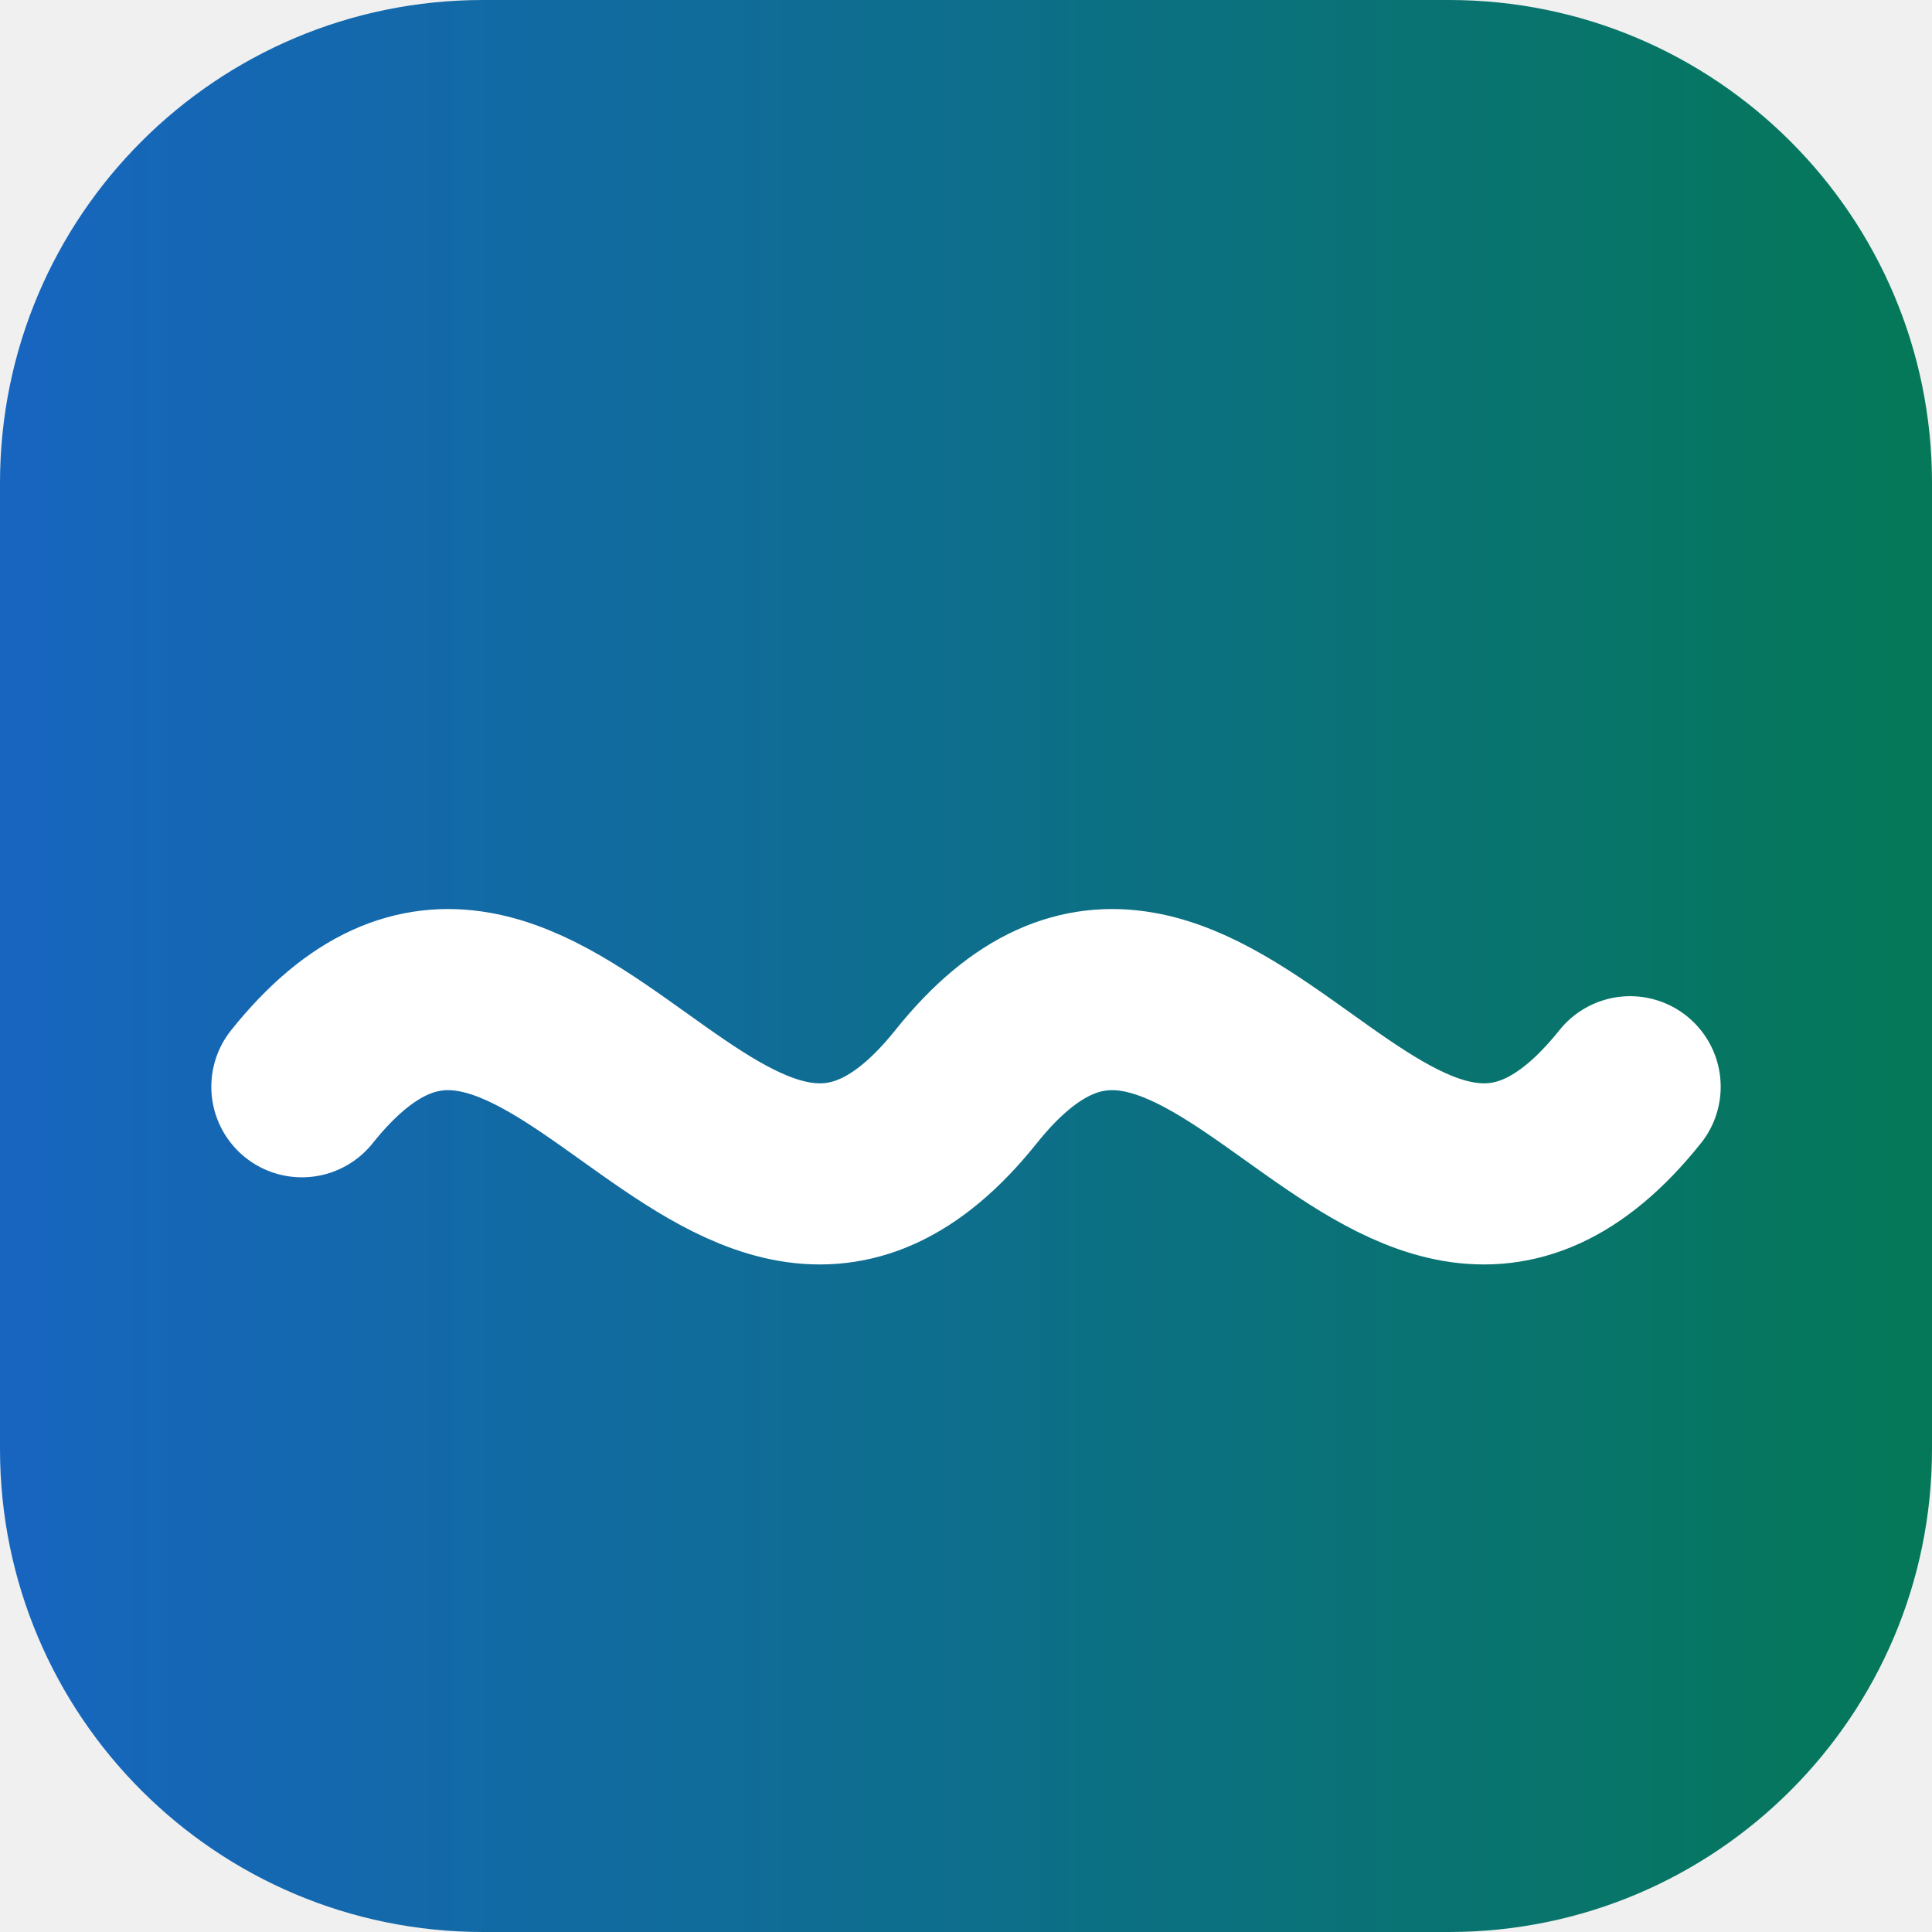
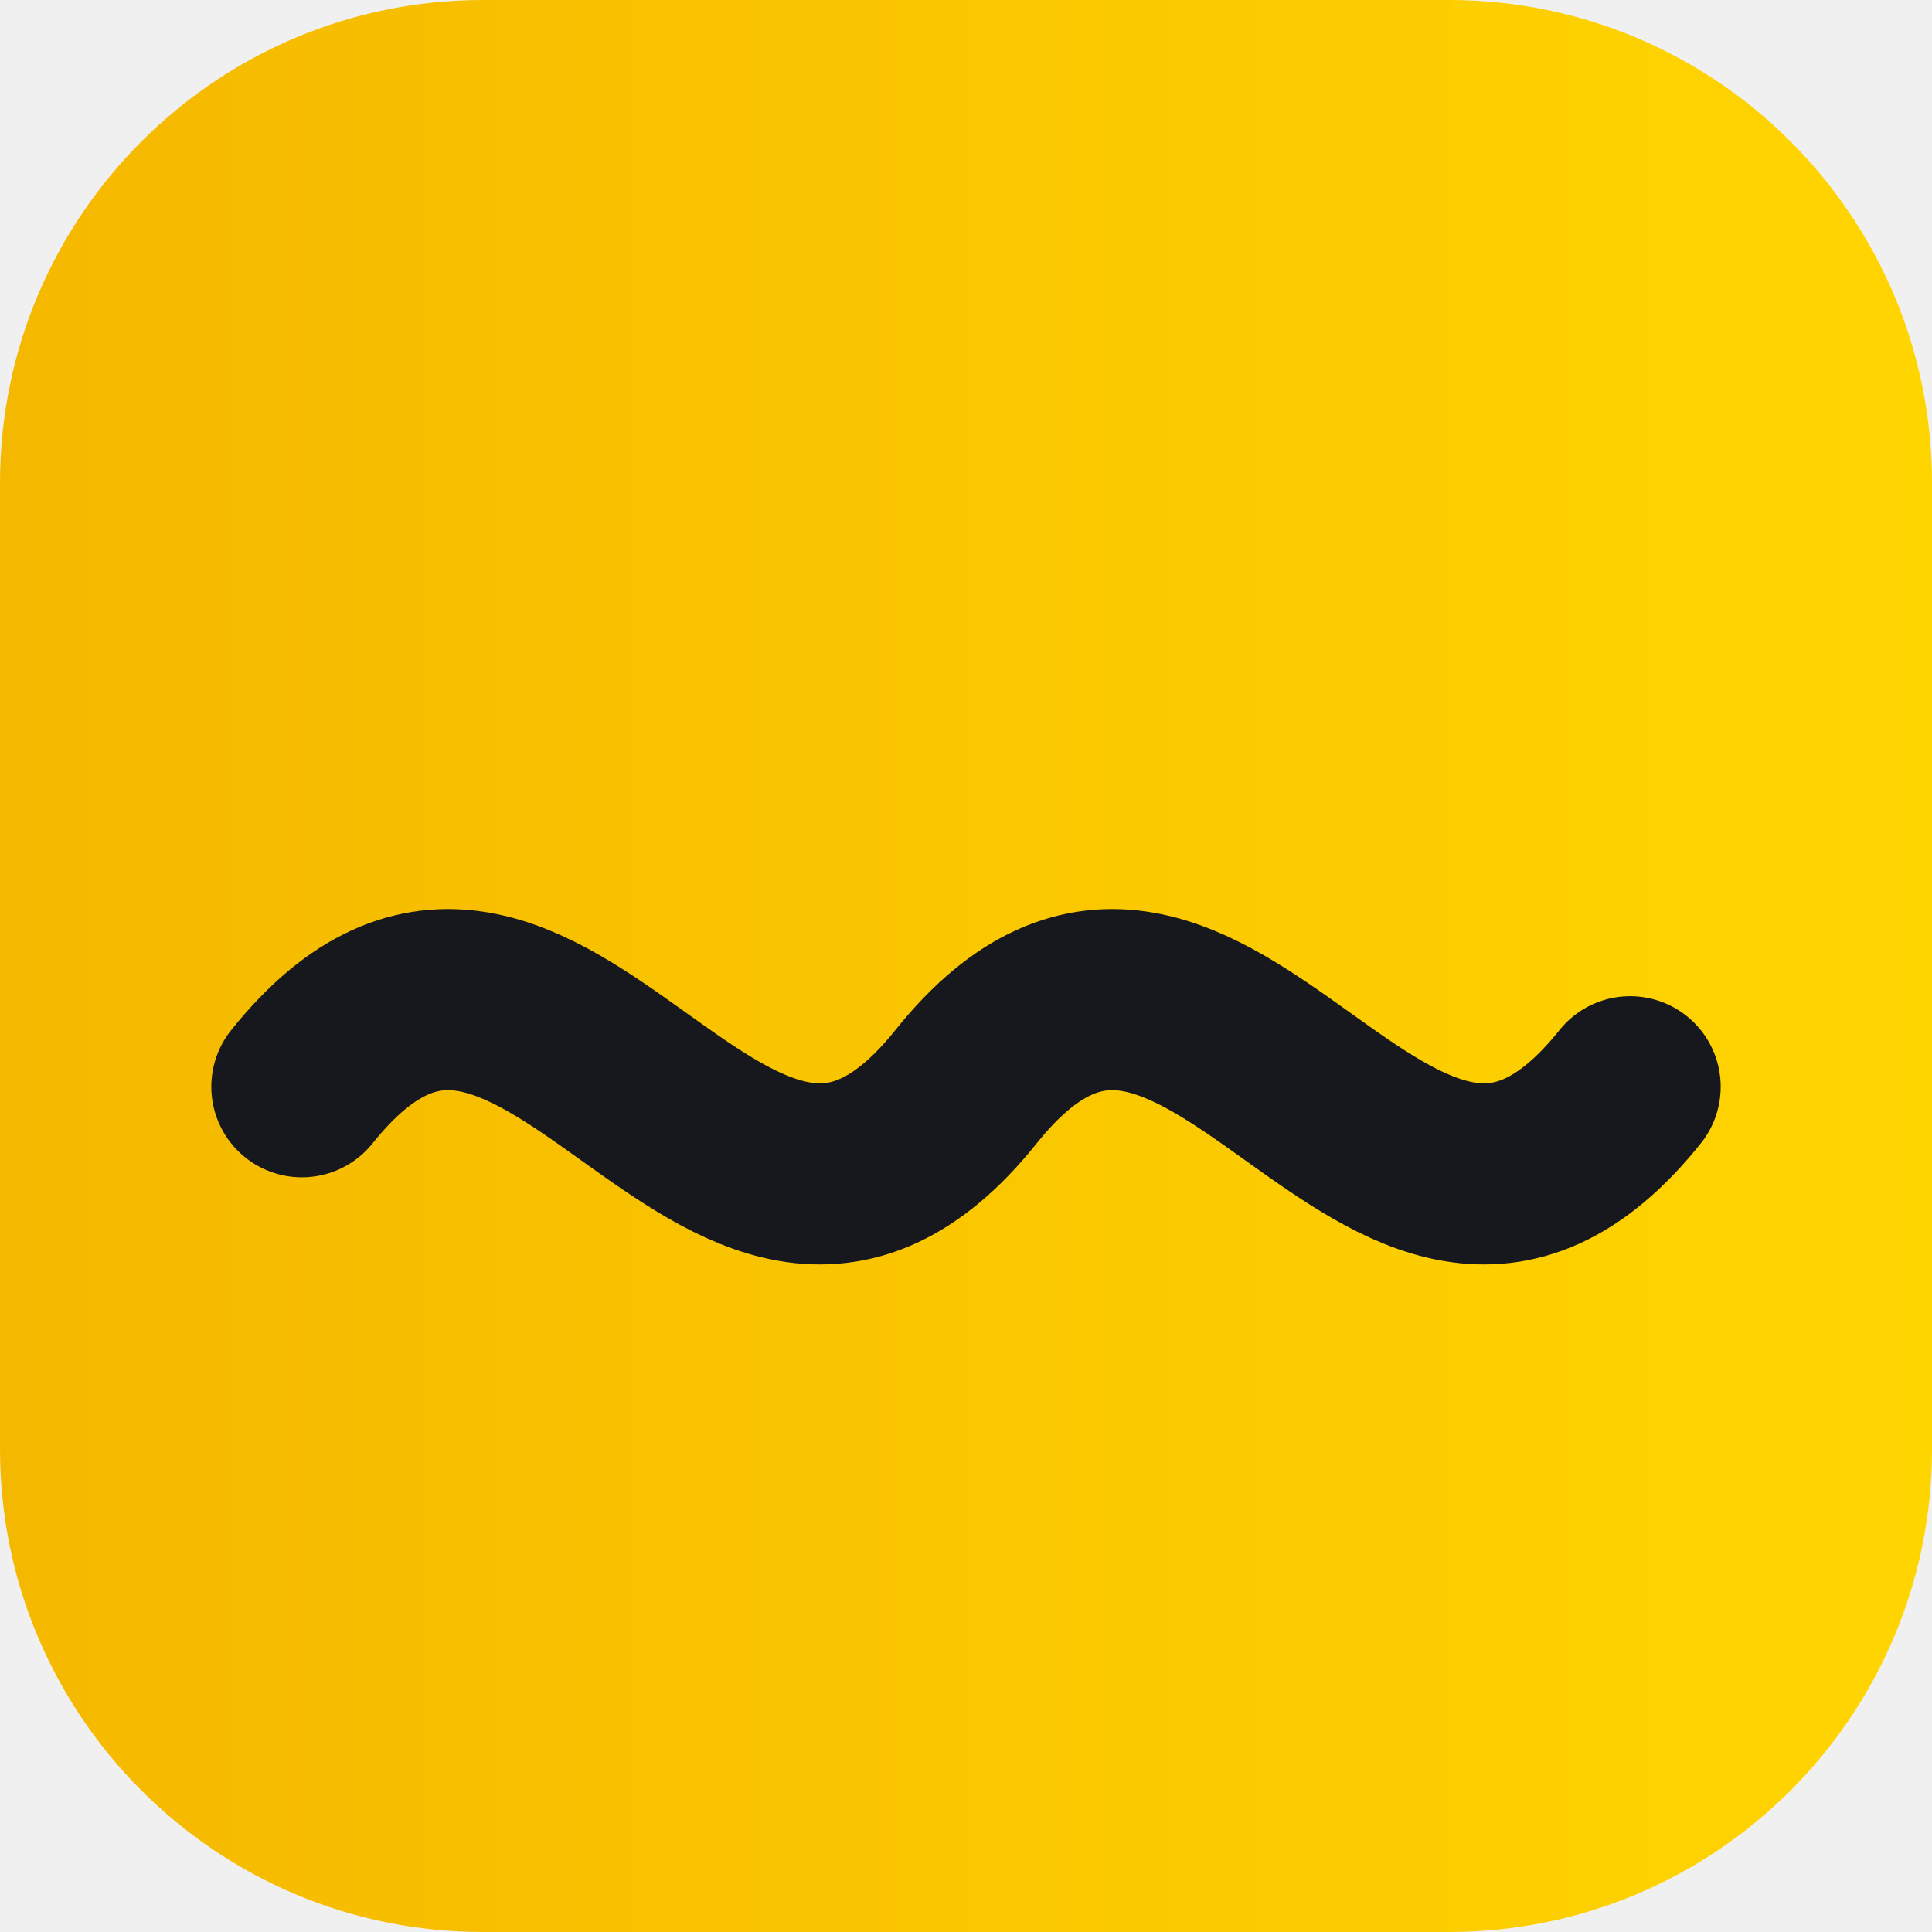
<svg xmlns="http://www.w3.org/2000/svg" viewBox="0 0 32 32">
  <defs>
    <linearGradient id="g" x1="0" x2="1">
-       <stop stop-color="#1765c0" />
-       <stop offset="1" stop-color="#047857" />
+       <stop stop-color="#f5b800" />
+       <stop offset="1" stop-color="#ffd500" />
    </linearGradient>
  </defs>
  <rect width="32" height="32" rx="8" fill="url(#g)" />
-   <path d="M5 18c4-5 7 5 11 0s7 5 11 0" fill="none" stroke="#fff" stroke-width="3" stroke-linecap="round" />
+   <path d="M5 18c4-5 7 5 11 0s7 5 11 0" fill="none" stroke="#16181d" stroke-width="3" stroke-linecap="round" />
</svg>
